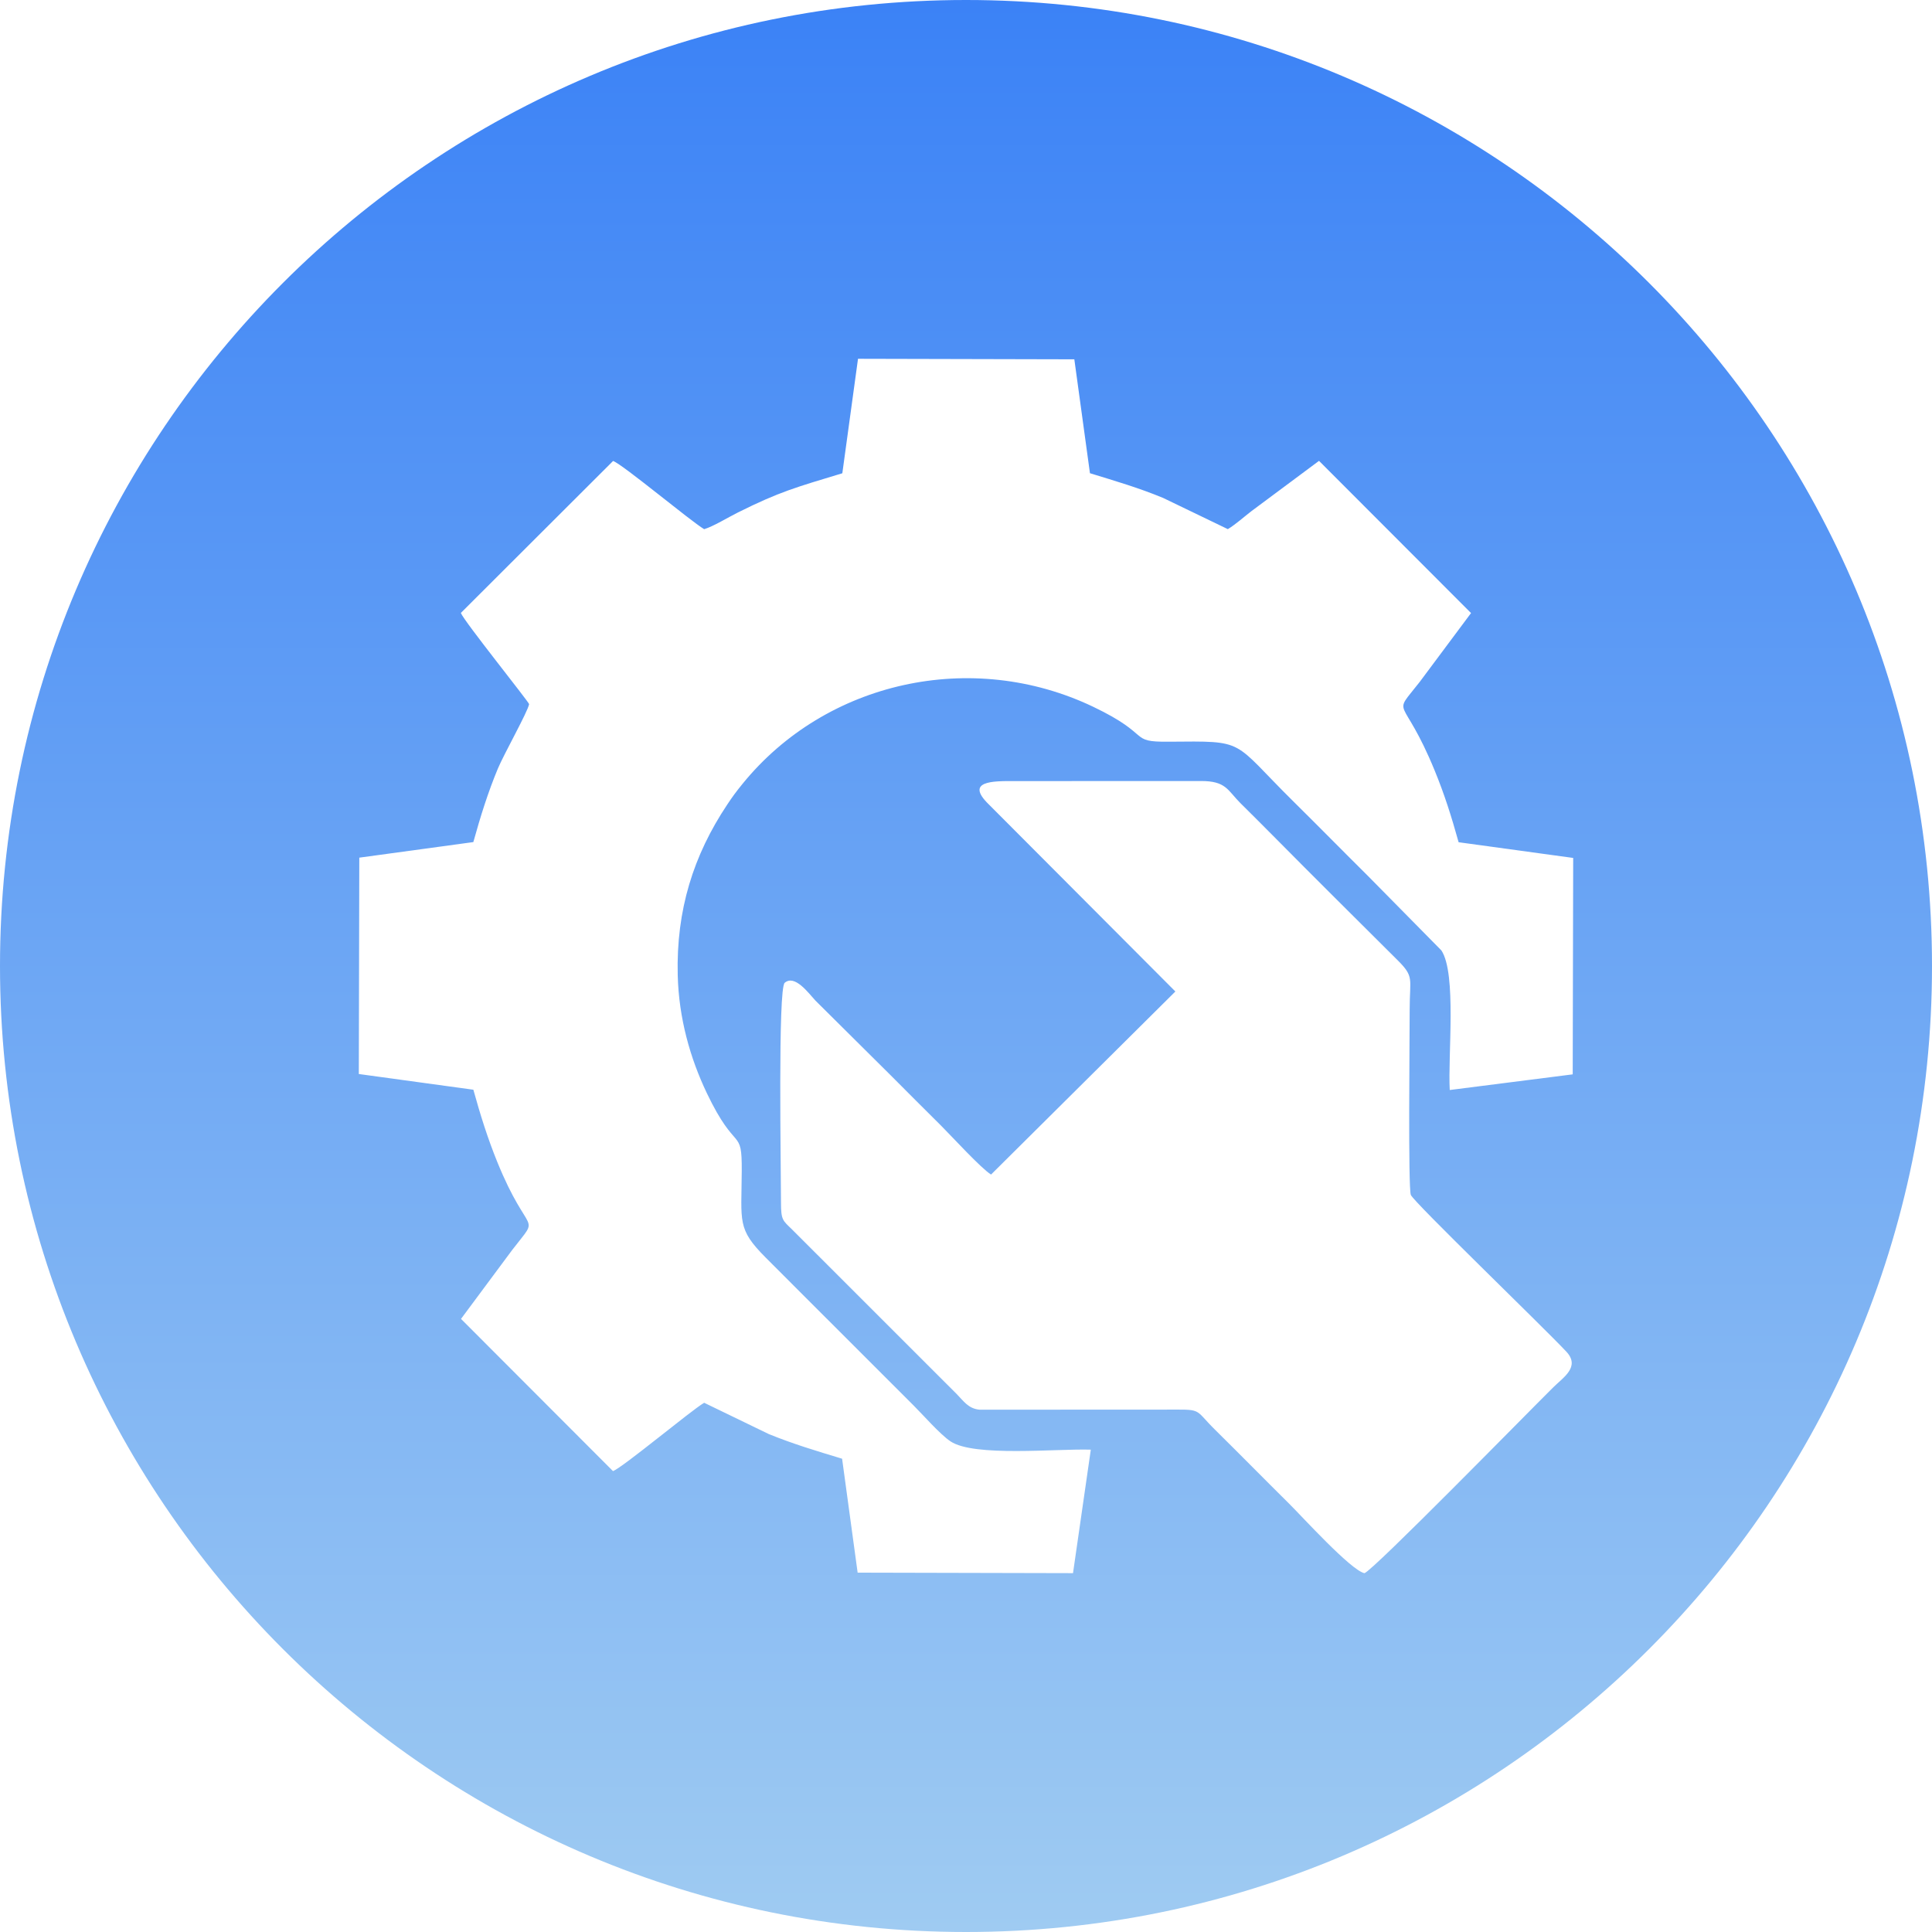
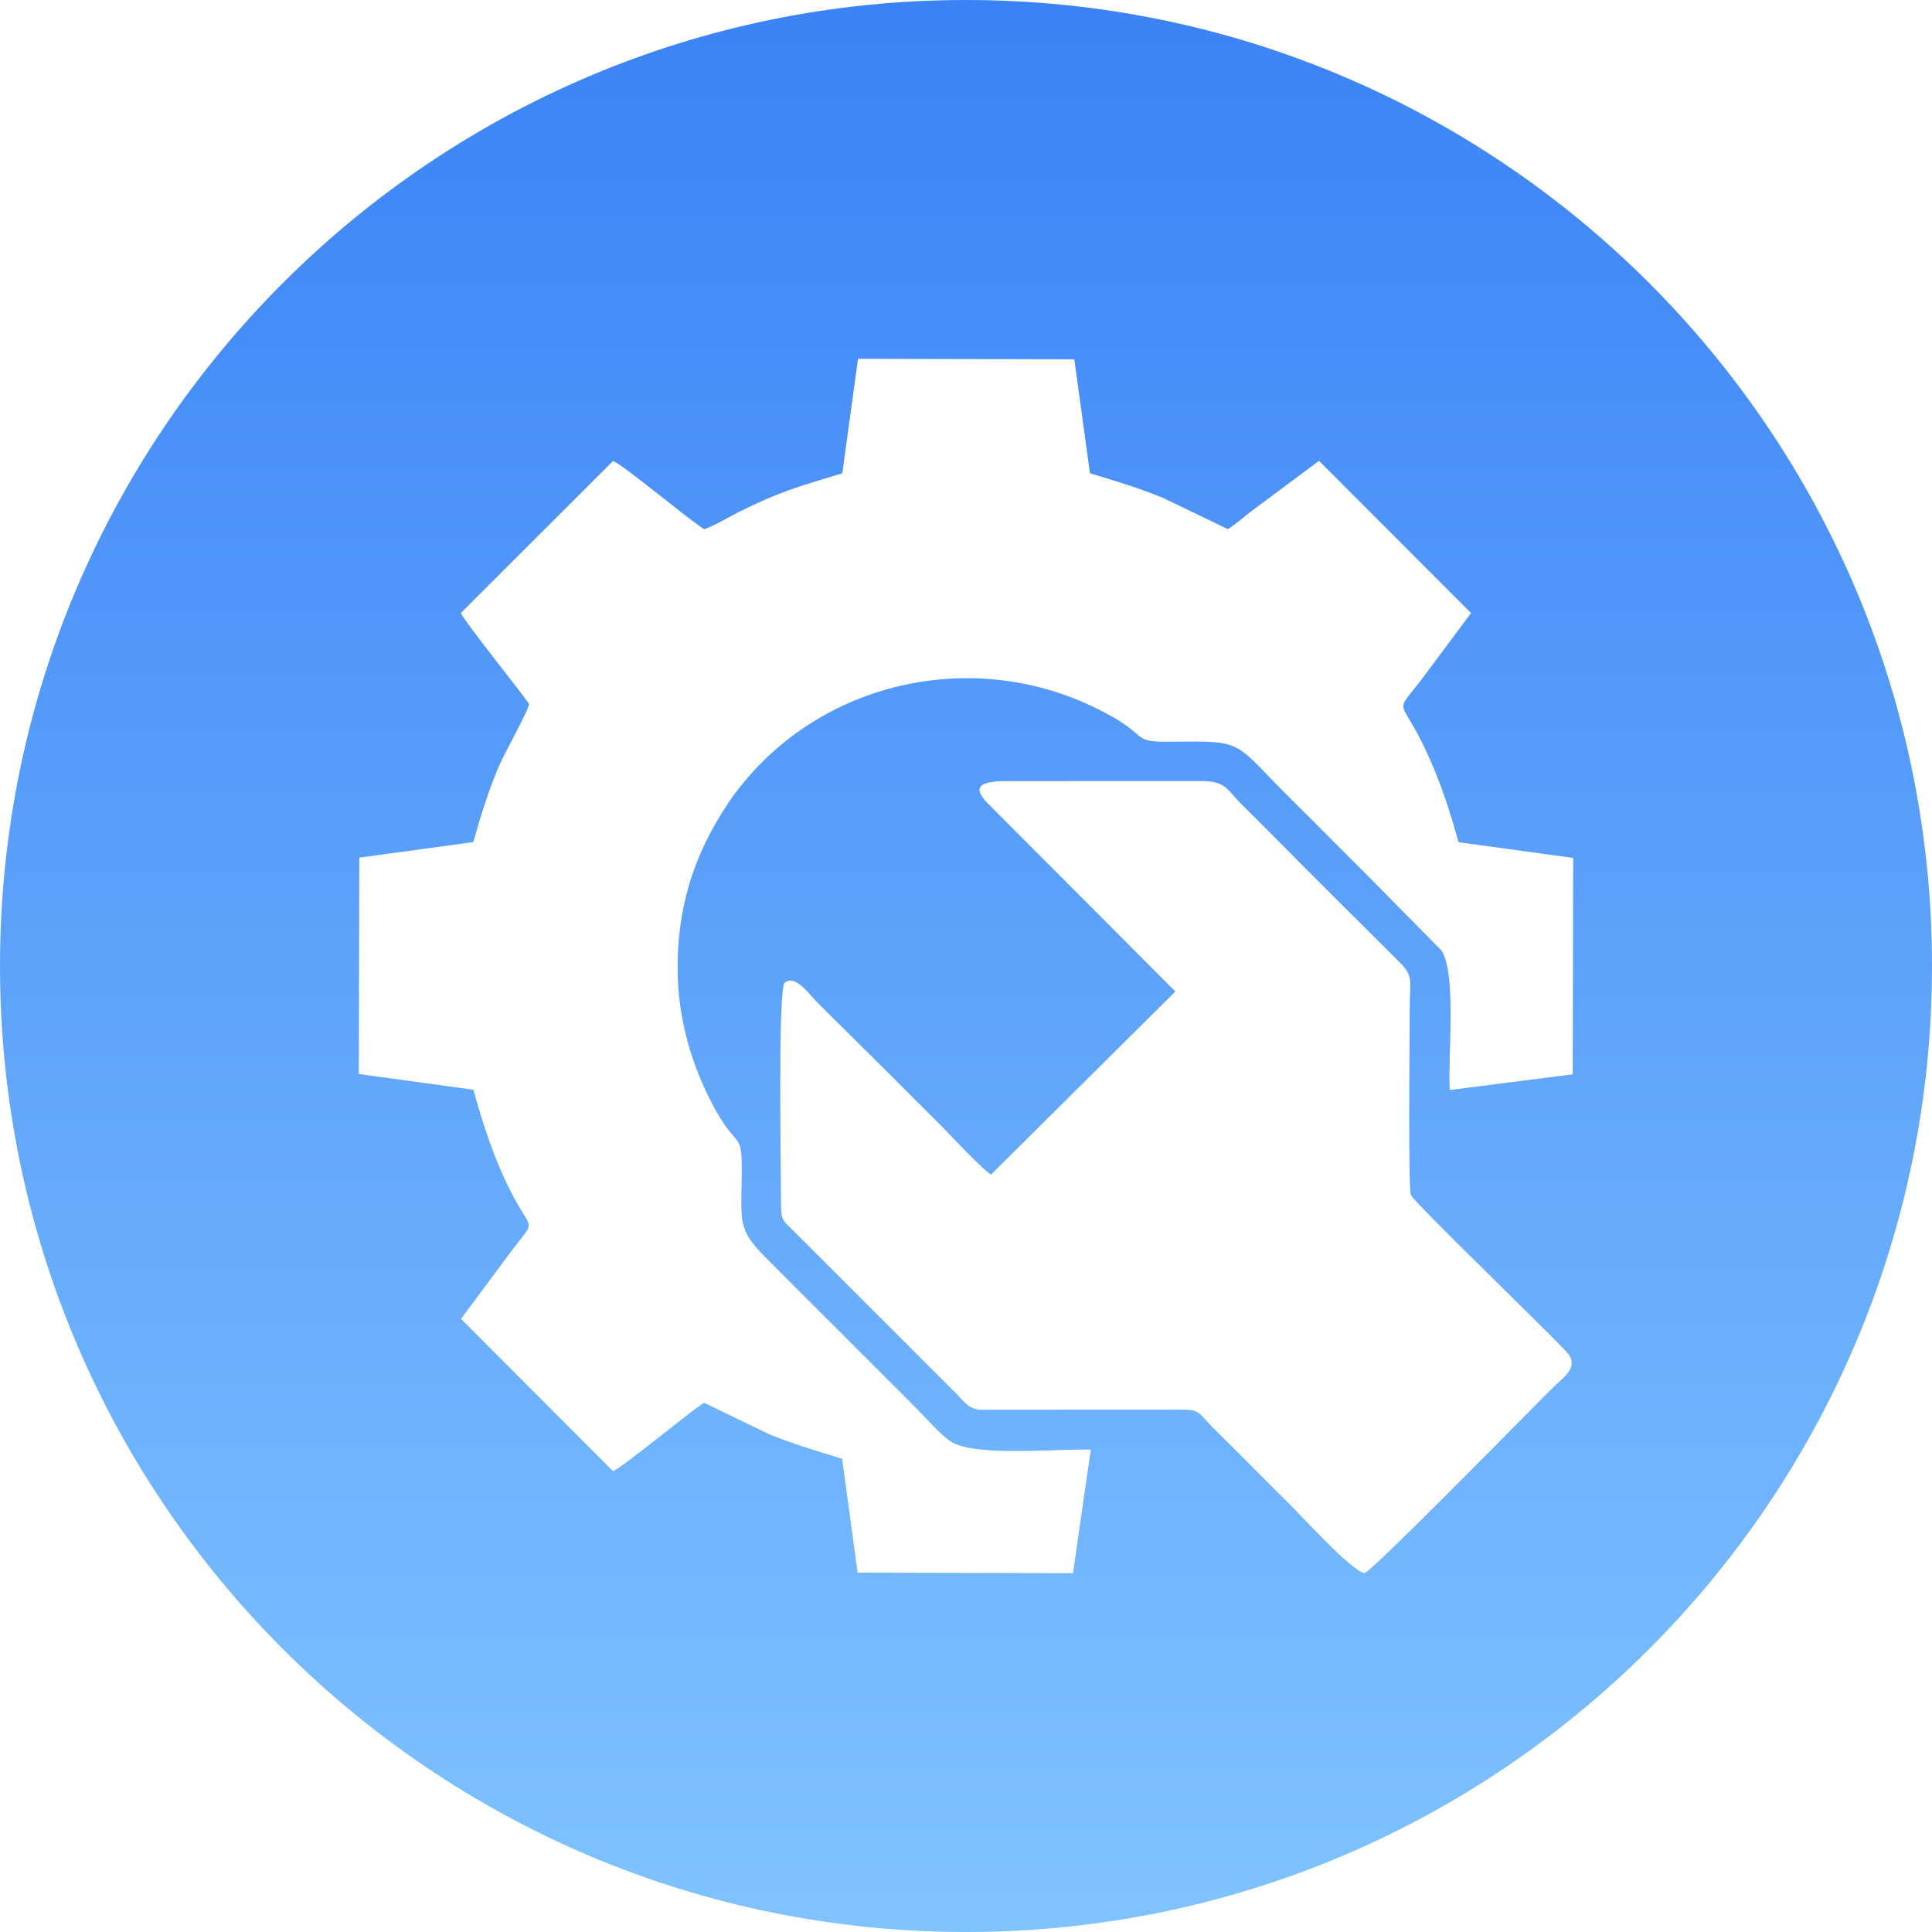
<svg xmlns="http://www.w3.org/2000/svg" xml:space="preserve" width="413px" height="413px" version="1.1" shape-rendering="geometricPrecision" text-rendering="geometricPrecision" image-rendering="optimizeQuality" fill-rule="evenodd" clip-rule="evenodd" viewBox="0 0 3779.88 3779.88">
  <defs>
    <linearGradient id="id0" gradientUnits="userSpaceOnUse" x1="1889.94" y1="0" x2="1889.94" y2="3779.88">
      <stop offset="0" stop-opacity="1" stop-color="#3B82F6" />
-       <stop offset="1" stop-opacity="1" stop-color="#9FCBF2" />
+       <stop offset="1" stop-opacity="1" stop-color="#7FC3FF" />
    </linearGradient>
  </defs>
  <g id="Camada_x0020_1">
    <path fill="url(#id0)" d="M1889.94 0c1043.78,0 1889.94,846.15 1889.94,1889.94 0,1043.78 -846.16,1889.94 -1889.94,1889.94 -1043.79,0 -1889.94,-846.16 -1889.94,-1889.94 0,-1043.79 846.15,-1889.94 1889.94,-1889.94zm-241.96 925.92c-90.93,27.57 -122.41,35.91 -204.25,76.7 -18.72,9.33 -48.35,27.44 -66.06,32.71 -27.57,-16.53 -159.36,-126.81 -178.19,-133.46l-297.85 297.34c6.29,16.26 132.67,173.53 133.55,178.41 -2.79,15.32 -49.33,97.77 -61.29,126.5 -18.89,45.38 -33.83,92.92 -47.82,143.38l-223.11 30.46 -0.96 423.29 224.1 30.74c13.87,50 28.03,95 46.48,140.54 62.34,153.74 86.6,98.59 29.57,172.91l-100.2 134.91 297.32 297.79c19.25,-7.07 152.19,-118.25 178.4,-133.68l126.63 61.33c48.84,19.76 91.35,32.42 143.23,48.12l30.4 222.9 421.37 0.99 34.82 -241.6c-67.8,-2.14 -228.37,14.65 -274.52,-16.24 -20.51,-13.74 -54.27,-52.41 -72.2,-70.21l-218.3 -218.22c-24.93,-24.75 -46.39,-46.32 -71.24,-71.3 -56,-56.25 -47.24,-68.99 -46.66,-169.43 0.51,-87.43 -11.05,-32.14 -68.32,-152.17 -32.5,-68.12 -54.88,-146.43 -56.94,-230.89 -3.1,-127.29 30.61,-234.21 96.89,-333.66 10.54,-15.82 17.02,-24.69 30.25,-40.94 162.95,-200.23 448.28,-263.75 685.69,-150.36 117.61,56.18 67.71,68.99 147.61,68.34 154.4,-1.29 121.37,-4.31 245.12,117.91 49.62,49.01 95.24,95.54 144.81,144.68l143.74 145.79c30.12,45.59 12.45,206.21 16.33,273.06l240.56 -30.63 0.94 -423.41 -224.16 -30.73c-14.26,-51.22 -27.79,-93.82 -46.81,-140.22 -63,-153.79 -85.31,-101.58 -29.35,-173.38l100.47 -134.75 -297.41 -297.8 -132.54 98.61c-13.68,10.5 -30.32,25.53 -45.87,35l-126.72 -61.12c-48.94,-20.15 -91.41,-32.4 -143.05,-48.31l-30.55 -222.84 -423.23 -1.01 -30.68 223.95zm729.09 1871.17c49.74,49.09 95.25,95.48 144.9,144.64 26.08,25.83 120.63,130.19 147.51,136.17 18.02,-6.33 314.01,-308.74 369.66,-363.91 19.45,-19.27 53.17,-39.87 25.23,-69.65 -46.48,-49.59 -298.92,-292.83 -304.12,-306.49 -5.49,-14.37 -2.27,-306.23 -2.27,-363.33 0.01,-60.77 9.4,-63.05 -23.68,-95.97 -82.86,-82.49 -162.75,-161.75 -245.07,-244.92 -21.74,-21.98 -40.43,-40.51 -62.42,-62.36 -25.21,-25.06 -27.72,-43.54 -77.93,-43.23l-365.4 0.13c-40.52,-0.16 -96.16,-0.44 -49.07,45.47l365.15 366.17 -360.62 358.15c-19.93,-12.42 -76.31,-74.22 -98.12,-96.02 -33.82,-33.84 -64.62,-64.12 -98.08,-98.01l-147.41 -146.36c-14.26,-15.5 -40.3,-51.35 -60.08,-34.82 -13.49,11.26 -7.24,366.04 -7.25,430.61 0,33.74 3.67,34.52 20.88,51.31l323.02 322.89c12.94,12.98 22.36,28.51 44.72,30.44l356.4 -0.11c82.75,-0.04 60.41,-3.86 104.05,39.2z" />
  </g>
</svg>
